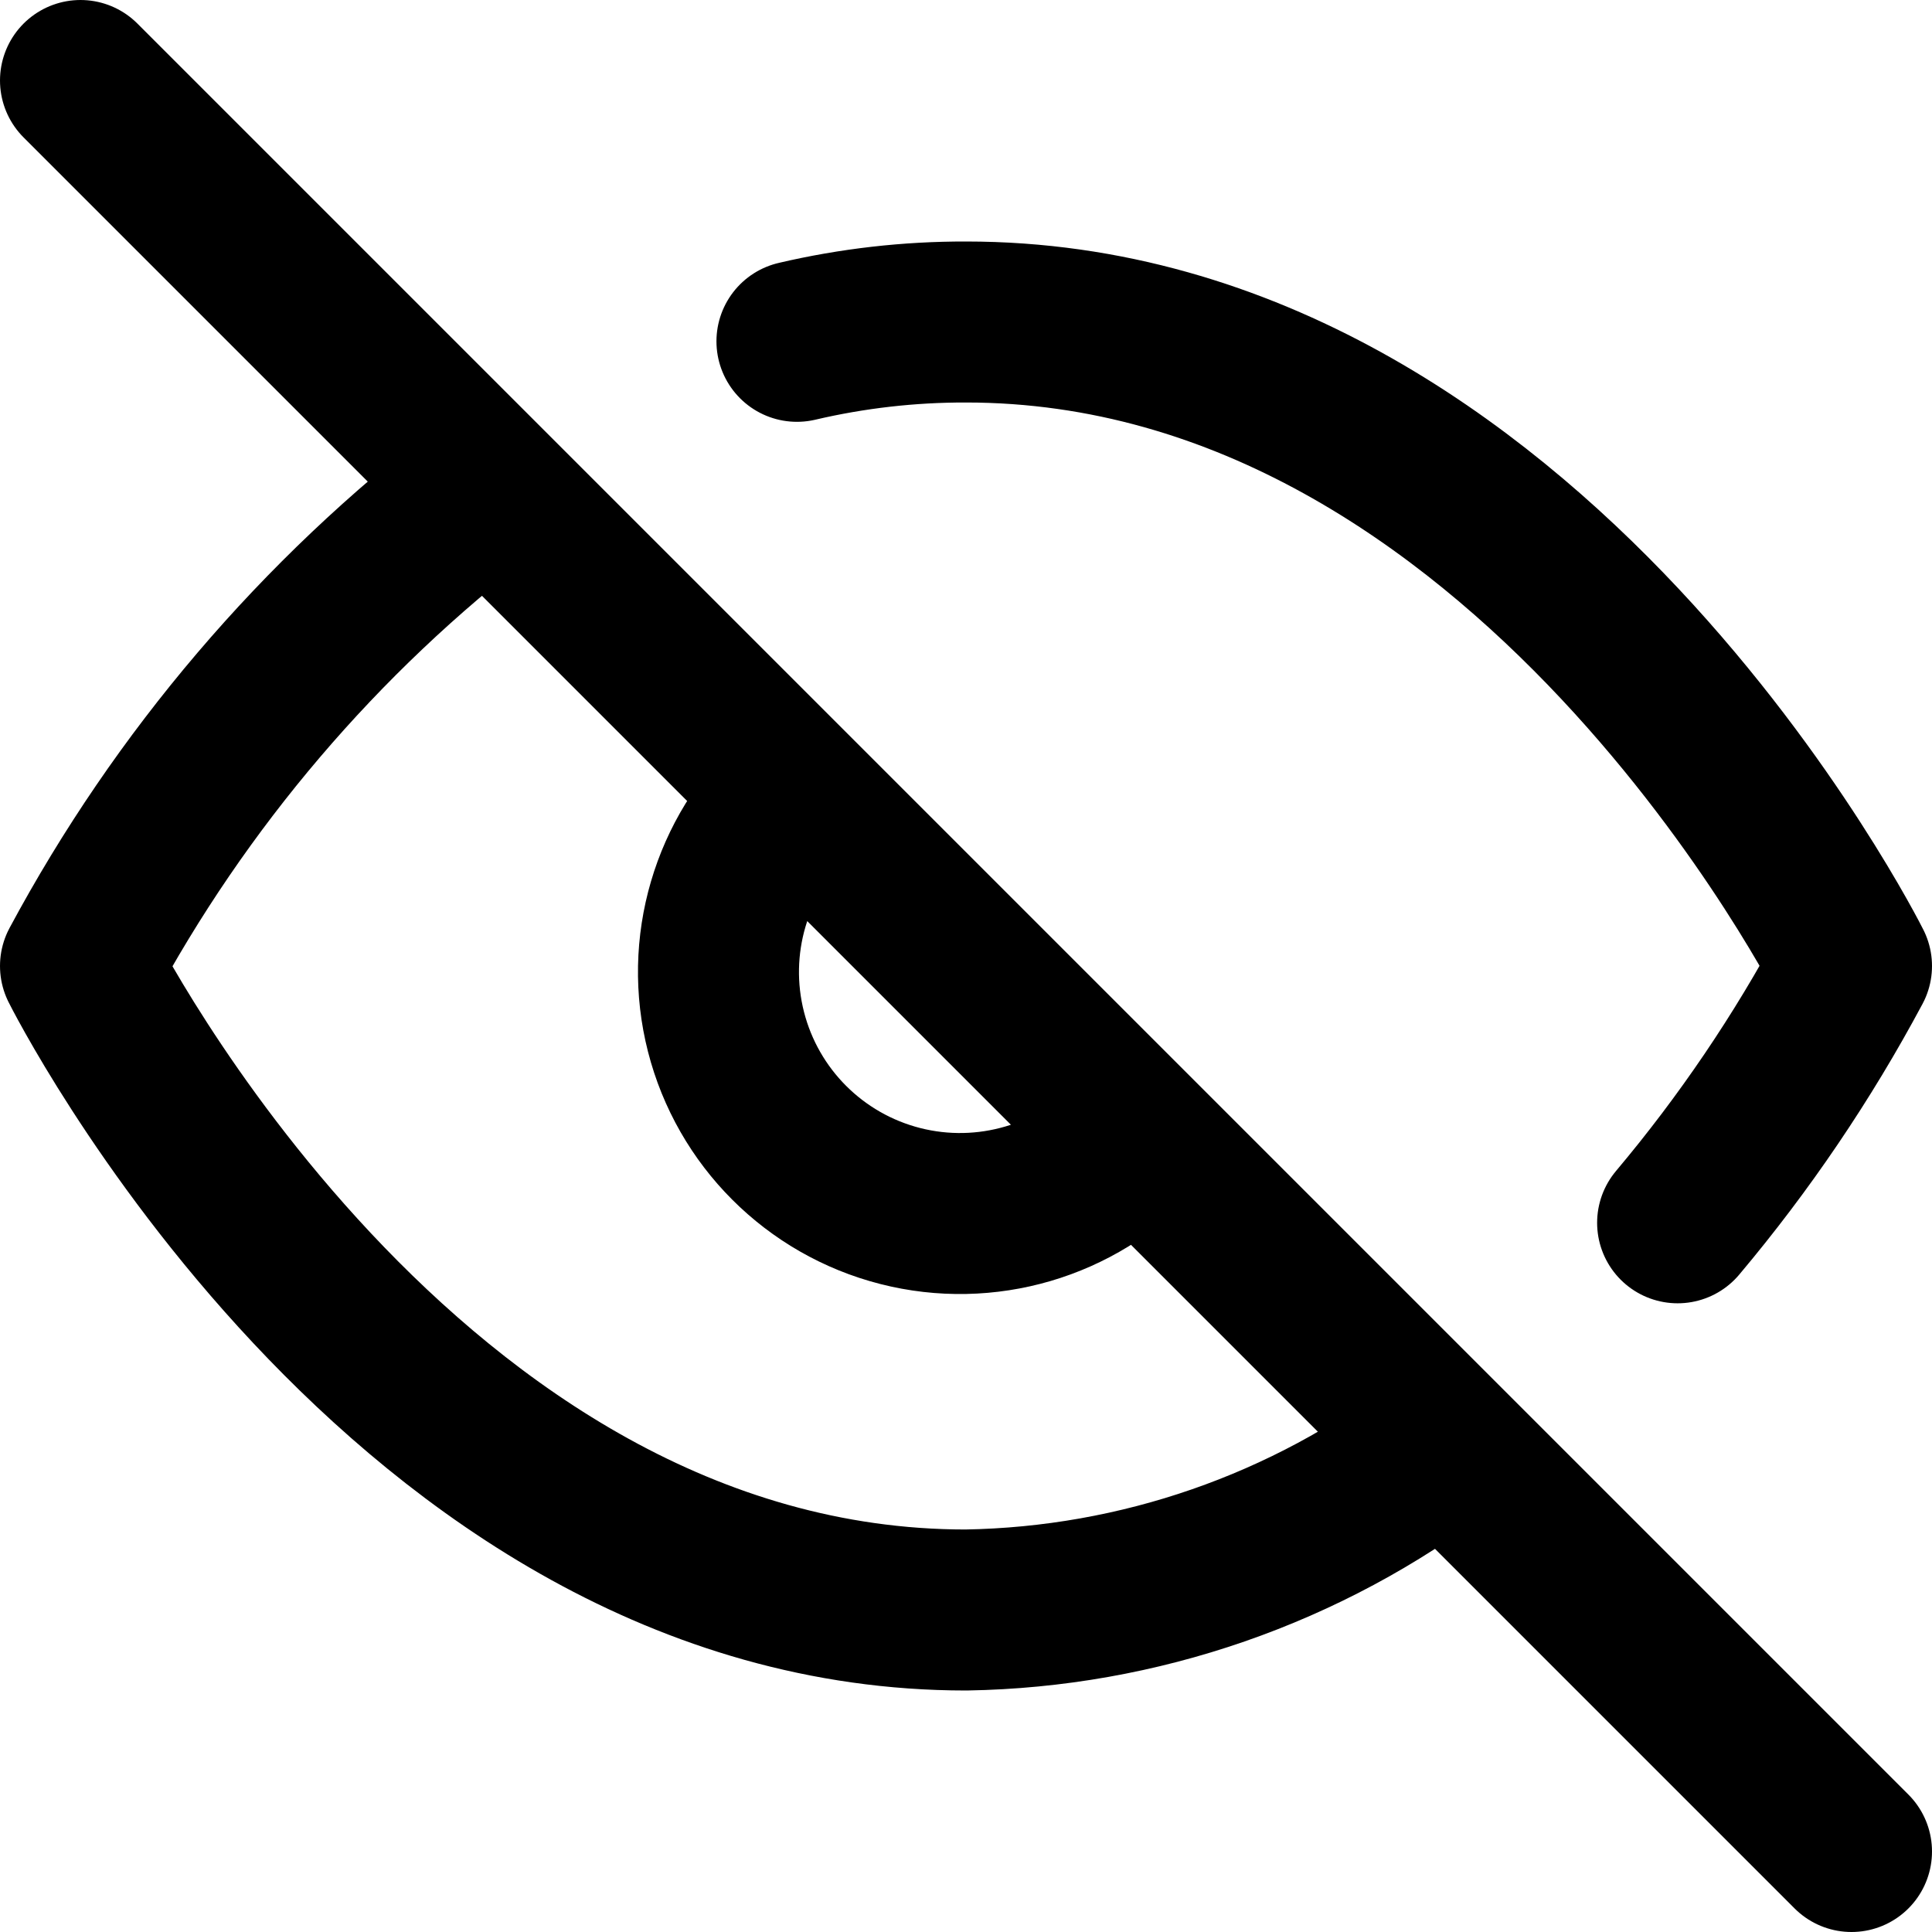
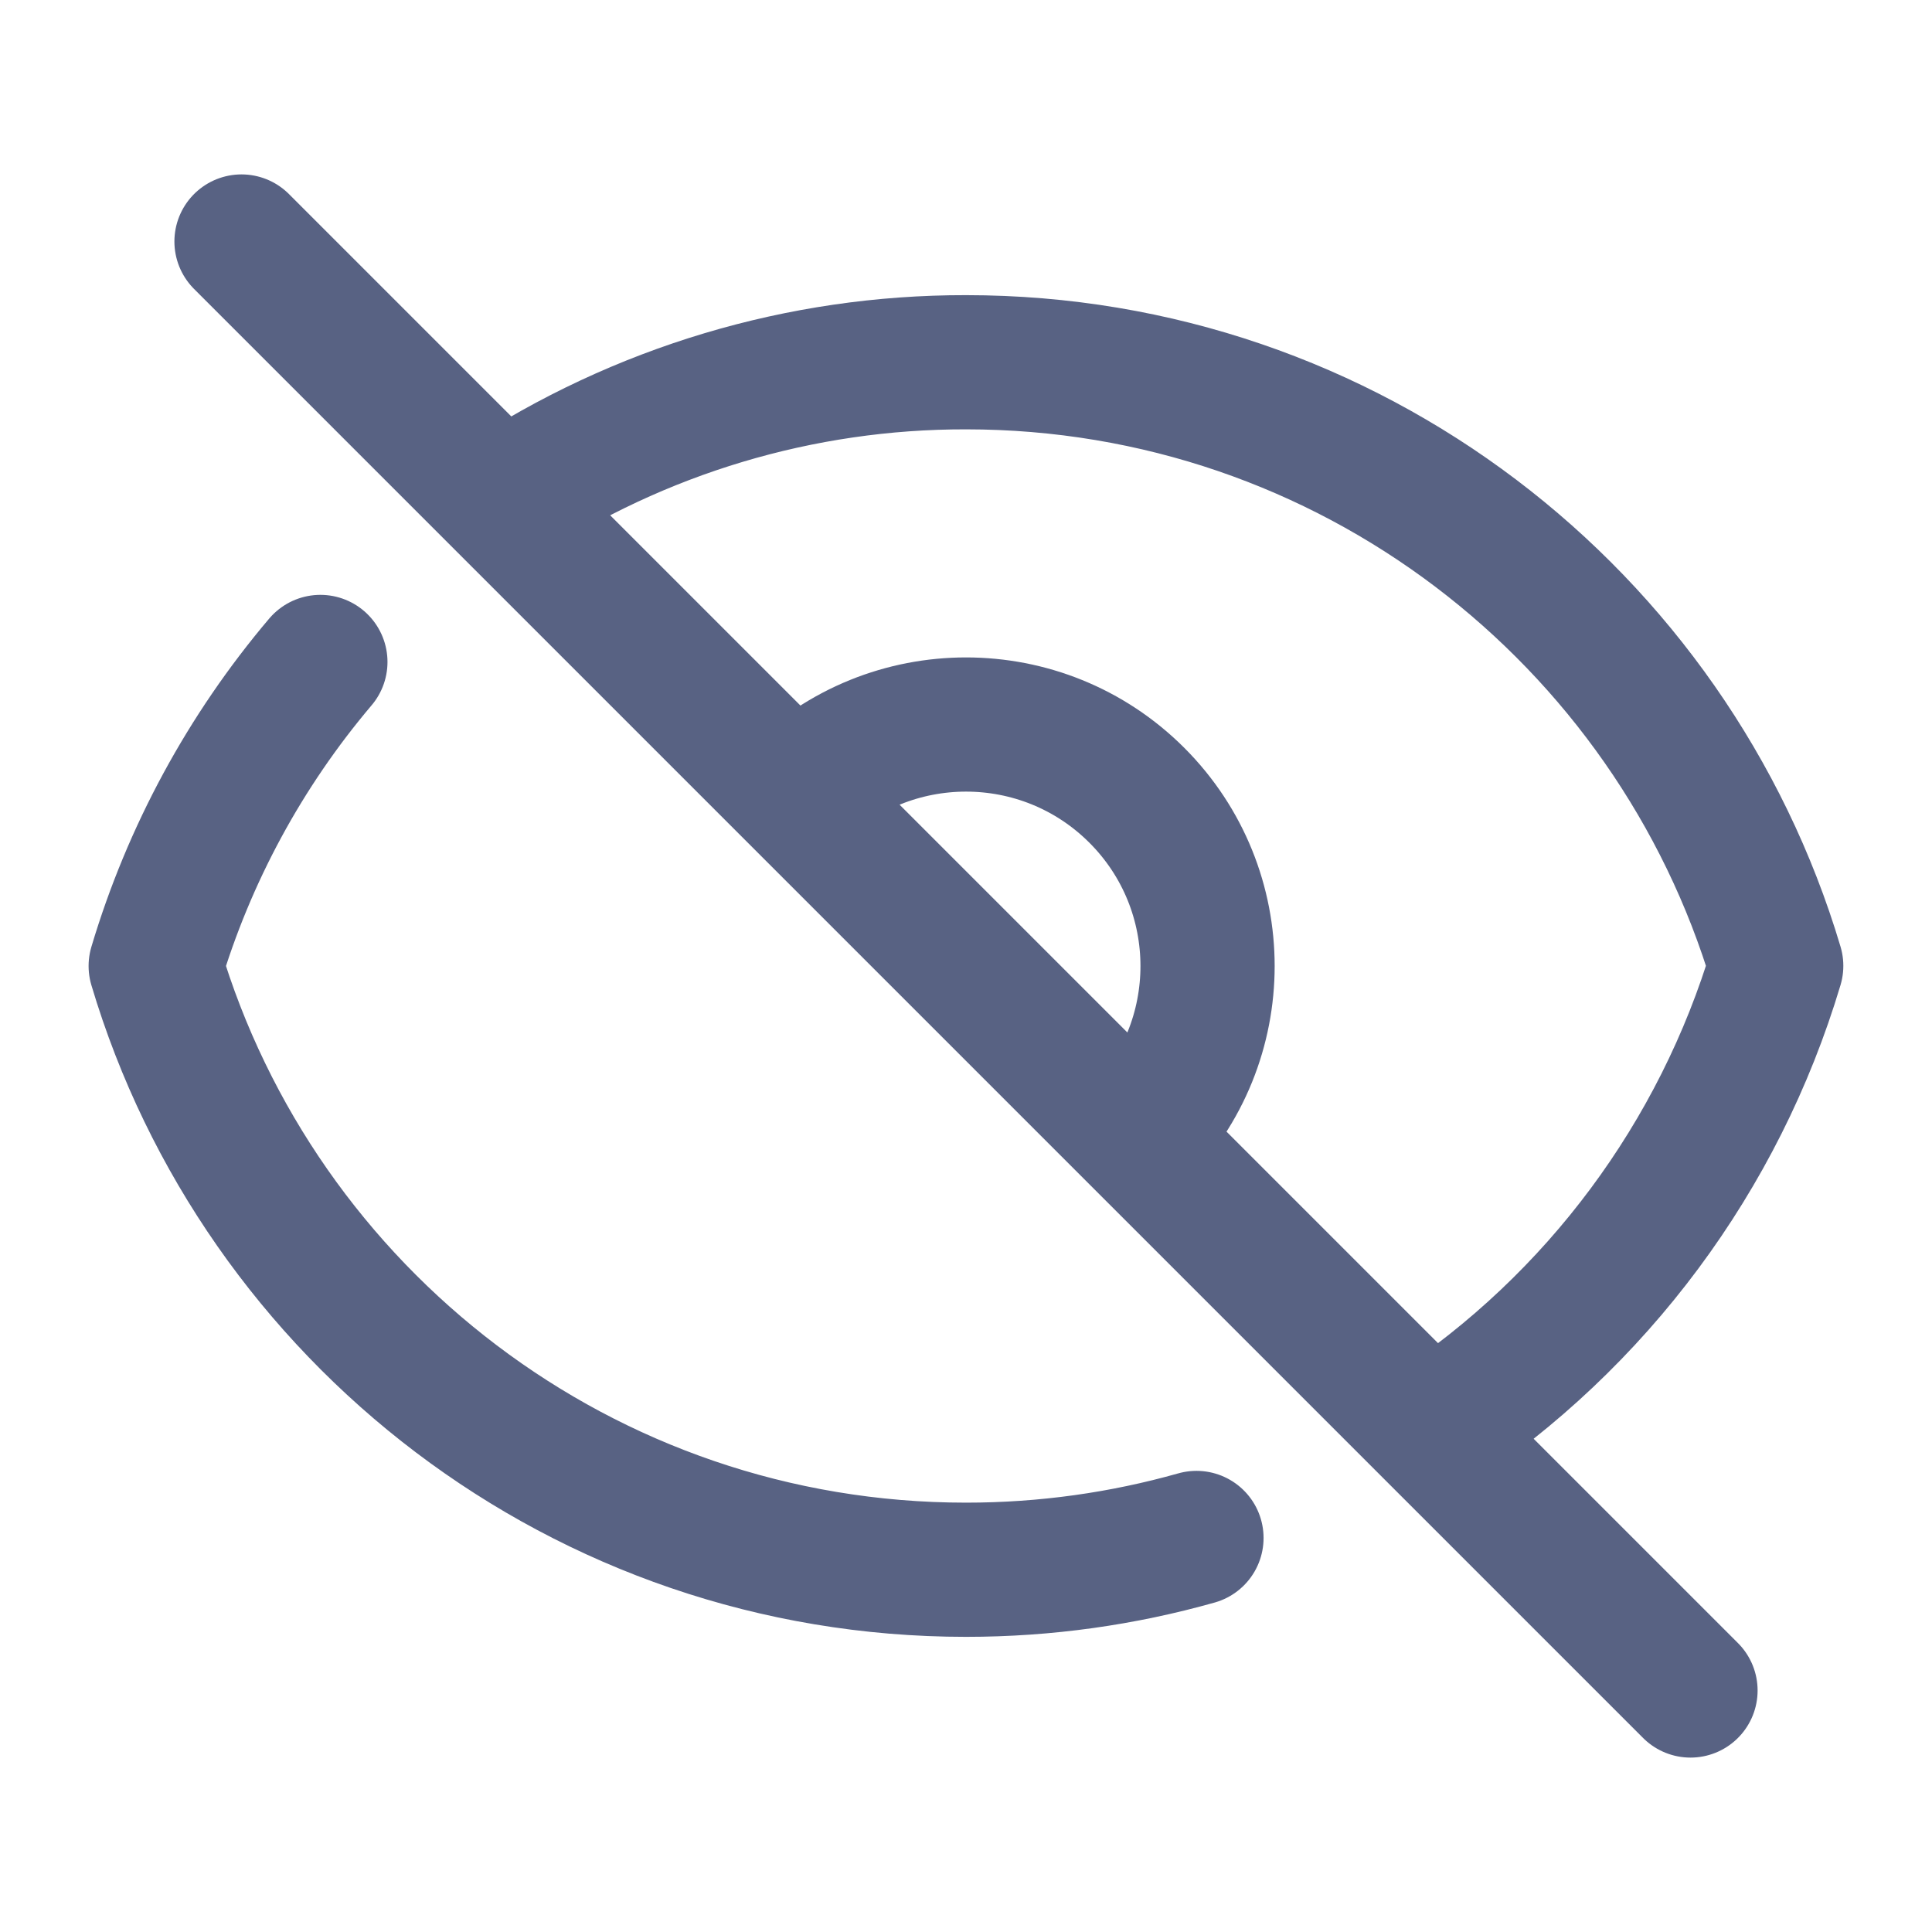
- <svg xmlns="http://www.w3.org/2000/svg" width="24" height="24">
-   <path fill="none" fill-rule="evenodd" stroke="#000" stroke-linecap="round" stroke-linejoin="round" stroke-width="2" d="M17.94 17.94A10.07 10.07 0 0 1 12 20c-7 0-11-8-11-8a18.45 18.45 0 0 1 5.06-5.94M9.9 4.24A9.12 9.12 0 0 1 12 4c7 0 11 8 11 8a18.5 18.5 0 0 1-2.16 3.19m-6.72-1.07a3 3 0 1 1-4.24-4.24M1 1l22 22" />
+ <svg xmlns="http://www.w3.org/2000/svg" fill="none" viewBox="0 0 24 24" stroke-width="1.667" stroke="#586283" width="20" height="20">
+   <path stroke-linecap="round" stroke-linejoin="round" d="M3.98 8.223A10.477 10.477 0 001.934 12C3.226 16.338 7.244 19.5 12 19.5c.993 0 1.953-.138 2.863-.395M6.228 6.228A10.45 10.45 0 0112 4.5c4.756 0 8.773 3.162 10.065 7.498a10.523 10.523 0 01-4.293 5.774M6.228 6.228L3 3m3.228 3.228l3.65 3.65m7.894 7.894L21 21m-3.228-3.228l-3.65-3.65m0 0a3 3 0 10-4.243-4.243m4.242 4.242L9.88 9.88" />
</svg>
